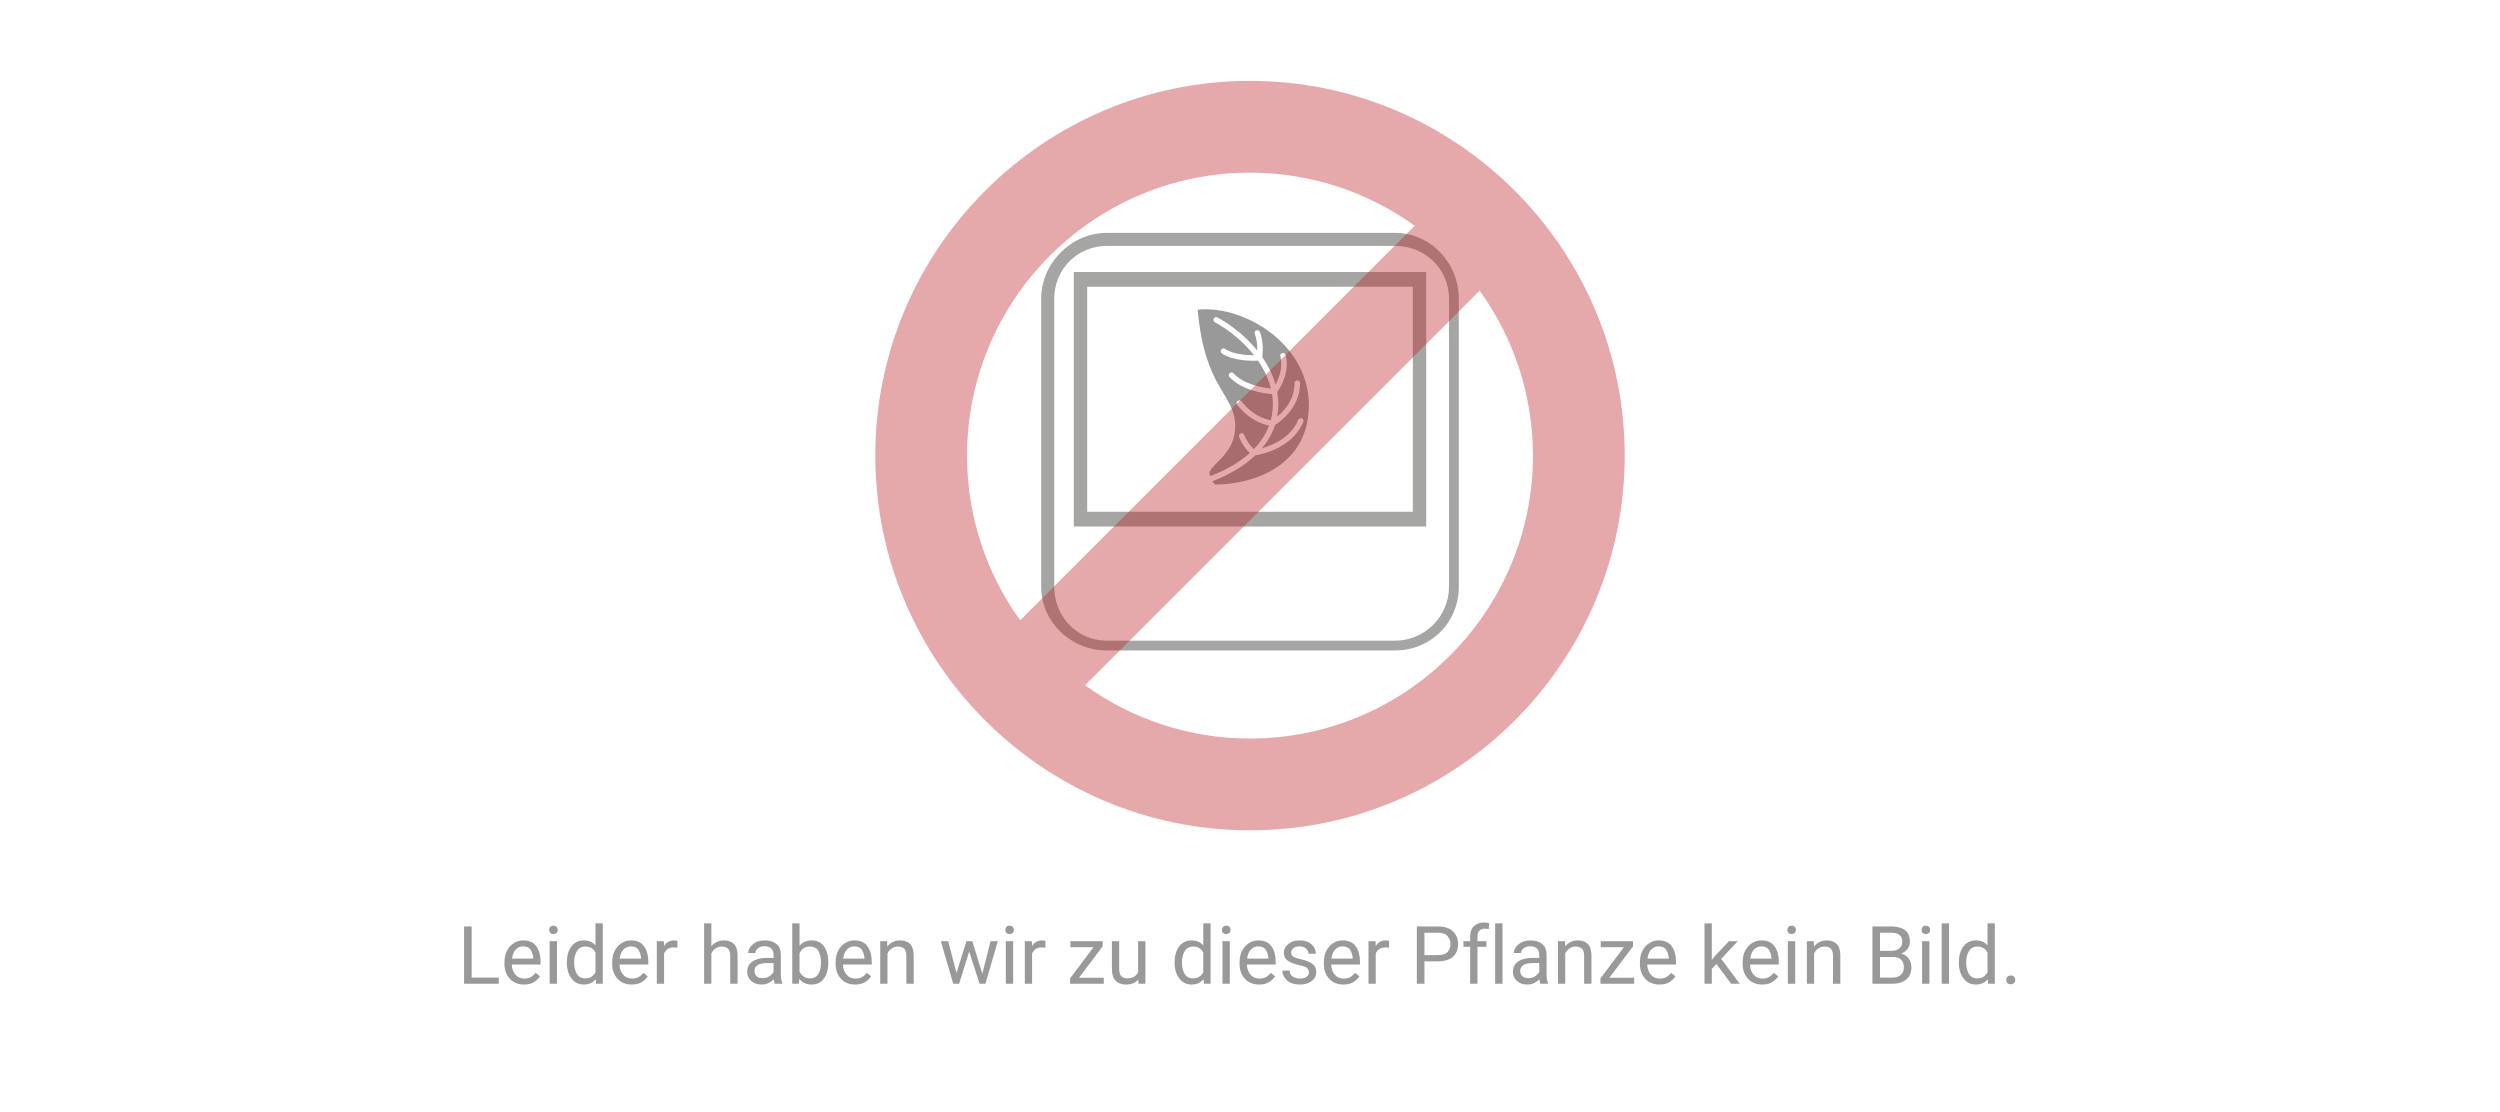
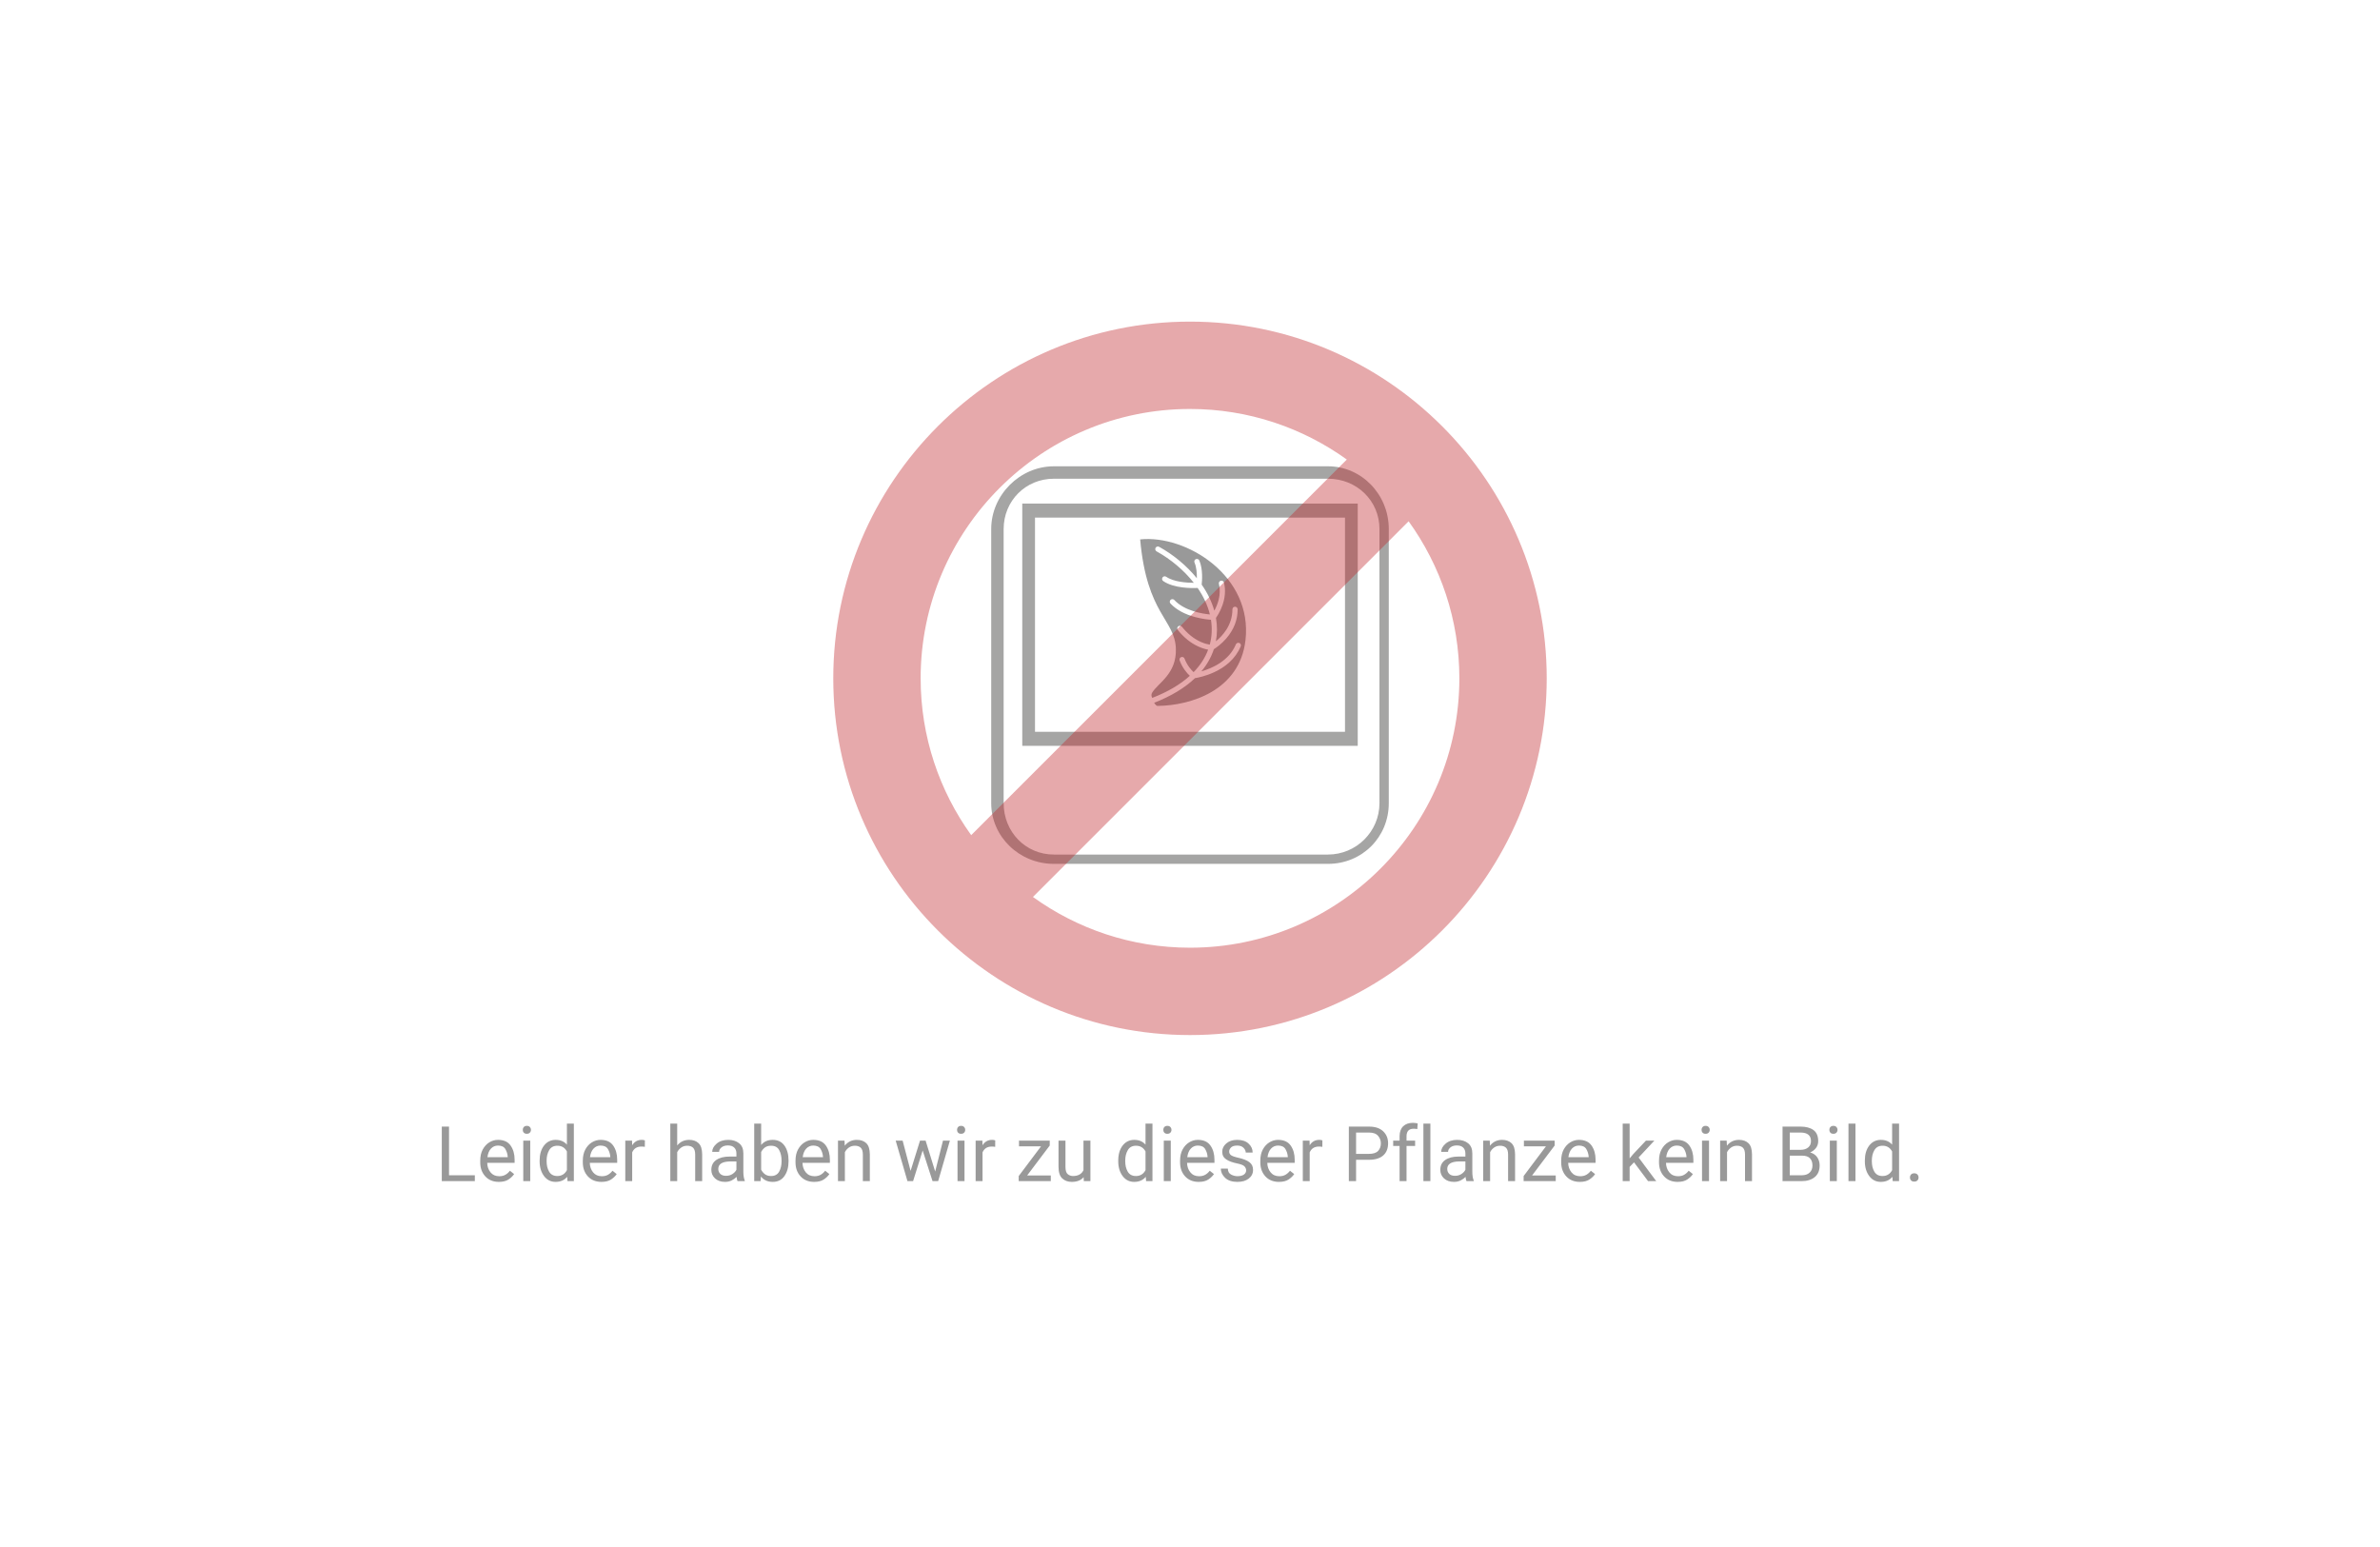
- <svg xmlns="http://www.w3.org/2000/svg" version="1.1" id="Ebene_1" x="0px" y="0px" width="900px" height="400px" viewBox="0 0 900 400" enable-background="new 0 0 900 400" xml:space="preserve">
+ <svg xmlns="http://www.w3.org/2000/svg" version="1.1" id="Ebene_1" x="0px" y="0px" width="800px" height="520px" viewBox="0 0 900 400" enable-background="new 0 0 900 400" xml:space="preserve">
  <text transform="matrix(1 0 0 1 164.6726 354.1504)" opacity="0.4" enable-background="new    " font-family="'Roboto'" font-size="29">Leider haben wir zu dieser Pflanze kein Bild.</text>
  <g id="XMLID_592_">
    <g id="XMLID_572_">
      <g id="XMLID_312_">
        <path id="XMLID_313_" fill="#1D1D1B" d="M424.034,94.62" />
      </g>
    </g>
  </g>
  <g opacity="0.4">
    <path fill="#1D1D1B" d="M525.172,107.55c0-13.08-10.313-23.721-22.992-23.721H398.51c-12.837,0-23.682,10.863-23.682,23.721   v103.668c0,12.656,10.624,22.953,23.682,22.953h103.668c12.893,0,22.992-10.082,22.992-22.953L525.172,107.55L525.172,107.55z    M521.647,211.218c0,10.714-8.733,19.431-19.469,19.431H398.51c-10.645,0-18.982-8.535-18.982-19.43V107.55   c0-10.667,8.338-19.022,18.982-19.022h103.668c10.918,0,19.469,8.356,19.469,19.022V211.218L521.647,211.218z" />
    <path fill="#1D1D1B" d="M386.574,189.538h126.852V97.924H386.574V189.538z M391.386,103.231h117.227v81H391.386V103.231z" />
    <path d="M435.73,171.405c5.785-2.236,10.563-5.042,14.208-8.345c-1.091-1.001-2.72-2.858-3.851-5.788   c-0.097-0.247-0.089-0.525,0.023-0.767c0.103-0.238,0.309-0.431,0.561-0.518c0.094-0.037,0.214-0.059,0.336-0.059   c0.419,0,0.783,0.251,0.929,0.639c1.043,2.694,2.625,4.376,3.434,5.108c2.509-2.585,4.354-5.442,5.49-8.505   c-0.954-0.171-2.246-0.516-3.738-1.199c-2.868-1.319-5.466-3.416-7.721-6.231c-0.162-0.198-0.241-0.467-0.208-0.732   c0.028-0.263,0.161-0.503,0.377-0.666c0.363-0.295,1.039-0.249,1.372,0.158c2.104,2.633,4.517,4.568,7.179,5.753   c1.433,0.638,2.609,0.903,3.354,1.013c0.813-3.012,0.965-6.169,0.452-9.396c-1.127-0.084-3.321-0.322-5.816-0.979   c-4.1-1.076-7.295-2.813-9.494-5.164c-0.181-0.189-0.281-0.451-0.267-0.715c0.008-0.253,0.118-0.497,0.307-0.678   c0.416-0.373,1.049-0.335,1.404,0.044c3.909,4.174,10.625,5.217,13.457,5.474c-0.828-3.404-2.382-6.767-4.629-10.01   c-1.986,0.091-8.937,0.208-13.021-2.616c-0.217-0.145-0.371-0.382-0.413-0.644c-0.044-0.262,0.017-0.522,0.163-0.734   c0.302-0.426,0.923-0.547,1.365-0.257c2.878,1.987,7.766,2.292,10.458,2.296c-3.703-4.699-8.664-8.896-14.073-11.886   c-0.224-0.125-0.391-0.332-0.467-0.582c-0.074-0.273-0.044-0.529,0.078-0.759c0.259-0.47,0.896-0.65,1.358-0.383   c5.423,2.998,10.44,7.188,14.253,11.883c0.038-1.755-0.1-4.098-0.885-5.931c-0.213-0.509,0.015-1.077,0.51-1.297   c0.545-0.185,1.085,0.024,1.308,0.508c1.438,3.351,1.043,7.837,0.891,9.126c2.224,3.18,3.826,6.491,4.777,9.863   c1.184-2.142,2.748-5.986,1.741-10.133c-0.063-0.262-0.018-0.529,0.123-0.753c0.14-0.224,0.357-0.379,0.613-0.438l0.226-0.026   c0.458,0,0.852,0.308,0.964,0.749c1.521,6.287-2.015,11.874-3.046,13.329c0.525,3.003,0.518,5.971-0.023,8.846   c2.47-2.007,6.251-6.066,6.251-12.084c0-0.545,0.443-0.99,0.991-0.99c0.546,0,0.988,0.444,0.988,0.99   c0,4.03-1.461,7.753-4.349,11.065c-1.86,2.137-3.769,3.454-4.648,4.002c-0.973,2.979-2.555,5.793-4.719,8.385   c3.896-1.109,10.407-3.86,13.049-10.209c0.211-0.498,0.819-0.741,1.303-0.53c0.498,0.209,0.734,0.791,0.524,1.292   c-0.97,2.32-2.455,4.385-4.416,6.136c-1.573,1.416-3.462,2.638-5.614,3.632c-3.243,1.504-6.207,2.084-7.258,2.254   c-3.903,3.718-9.097,6.846-15.441,9.301c0,0,0.704,1.197,1.222,1.193c12.587-0.098,31.046-5.818,33.295-24.732   c2.889-24.327-22.265-40.046-39.813-38.231c2.547,28.581,13.182,30.171,13.506,41.419c0.27,9.444-6.675,12.81-8.933,16.464   C435.064,170.43,435.73,171.405,435.73,171.405z" />
  </g>
  <path opacity="0.4" fill="#C1272D" enable-background="new    " d="M450,29.119c-74.381,0-134.896,60.514-134.896,134.896  c0,74.381,60.515,134.896,134.896,134.896c74.382,0,134.896-60.515,134.896-134.896C584.894,89.633,524.382,29.119,450,29.119z   M450,62.154c22.11,0,42.582,7.104,59.3,19.119l-142.04,142.04c-12.016-16.715-19.119-37.187-19.119-59.296  C348.139,107.848,393.834,62.154,450,62.154z M450,265.874c-22.153,0-42.661-7.131-59.396-19.188l142.067-142.066  c12.058,16.734,19.188,37.242,19.188,59.396C551.859,220.182,506.166,265.874,450,265.874z" />
</svg>
